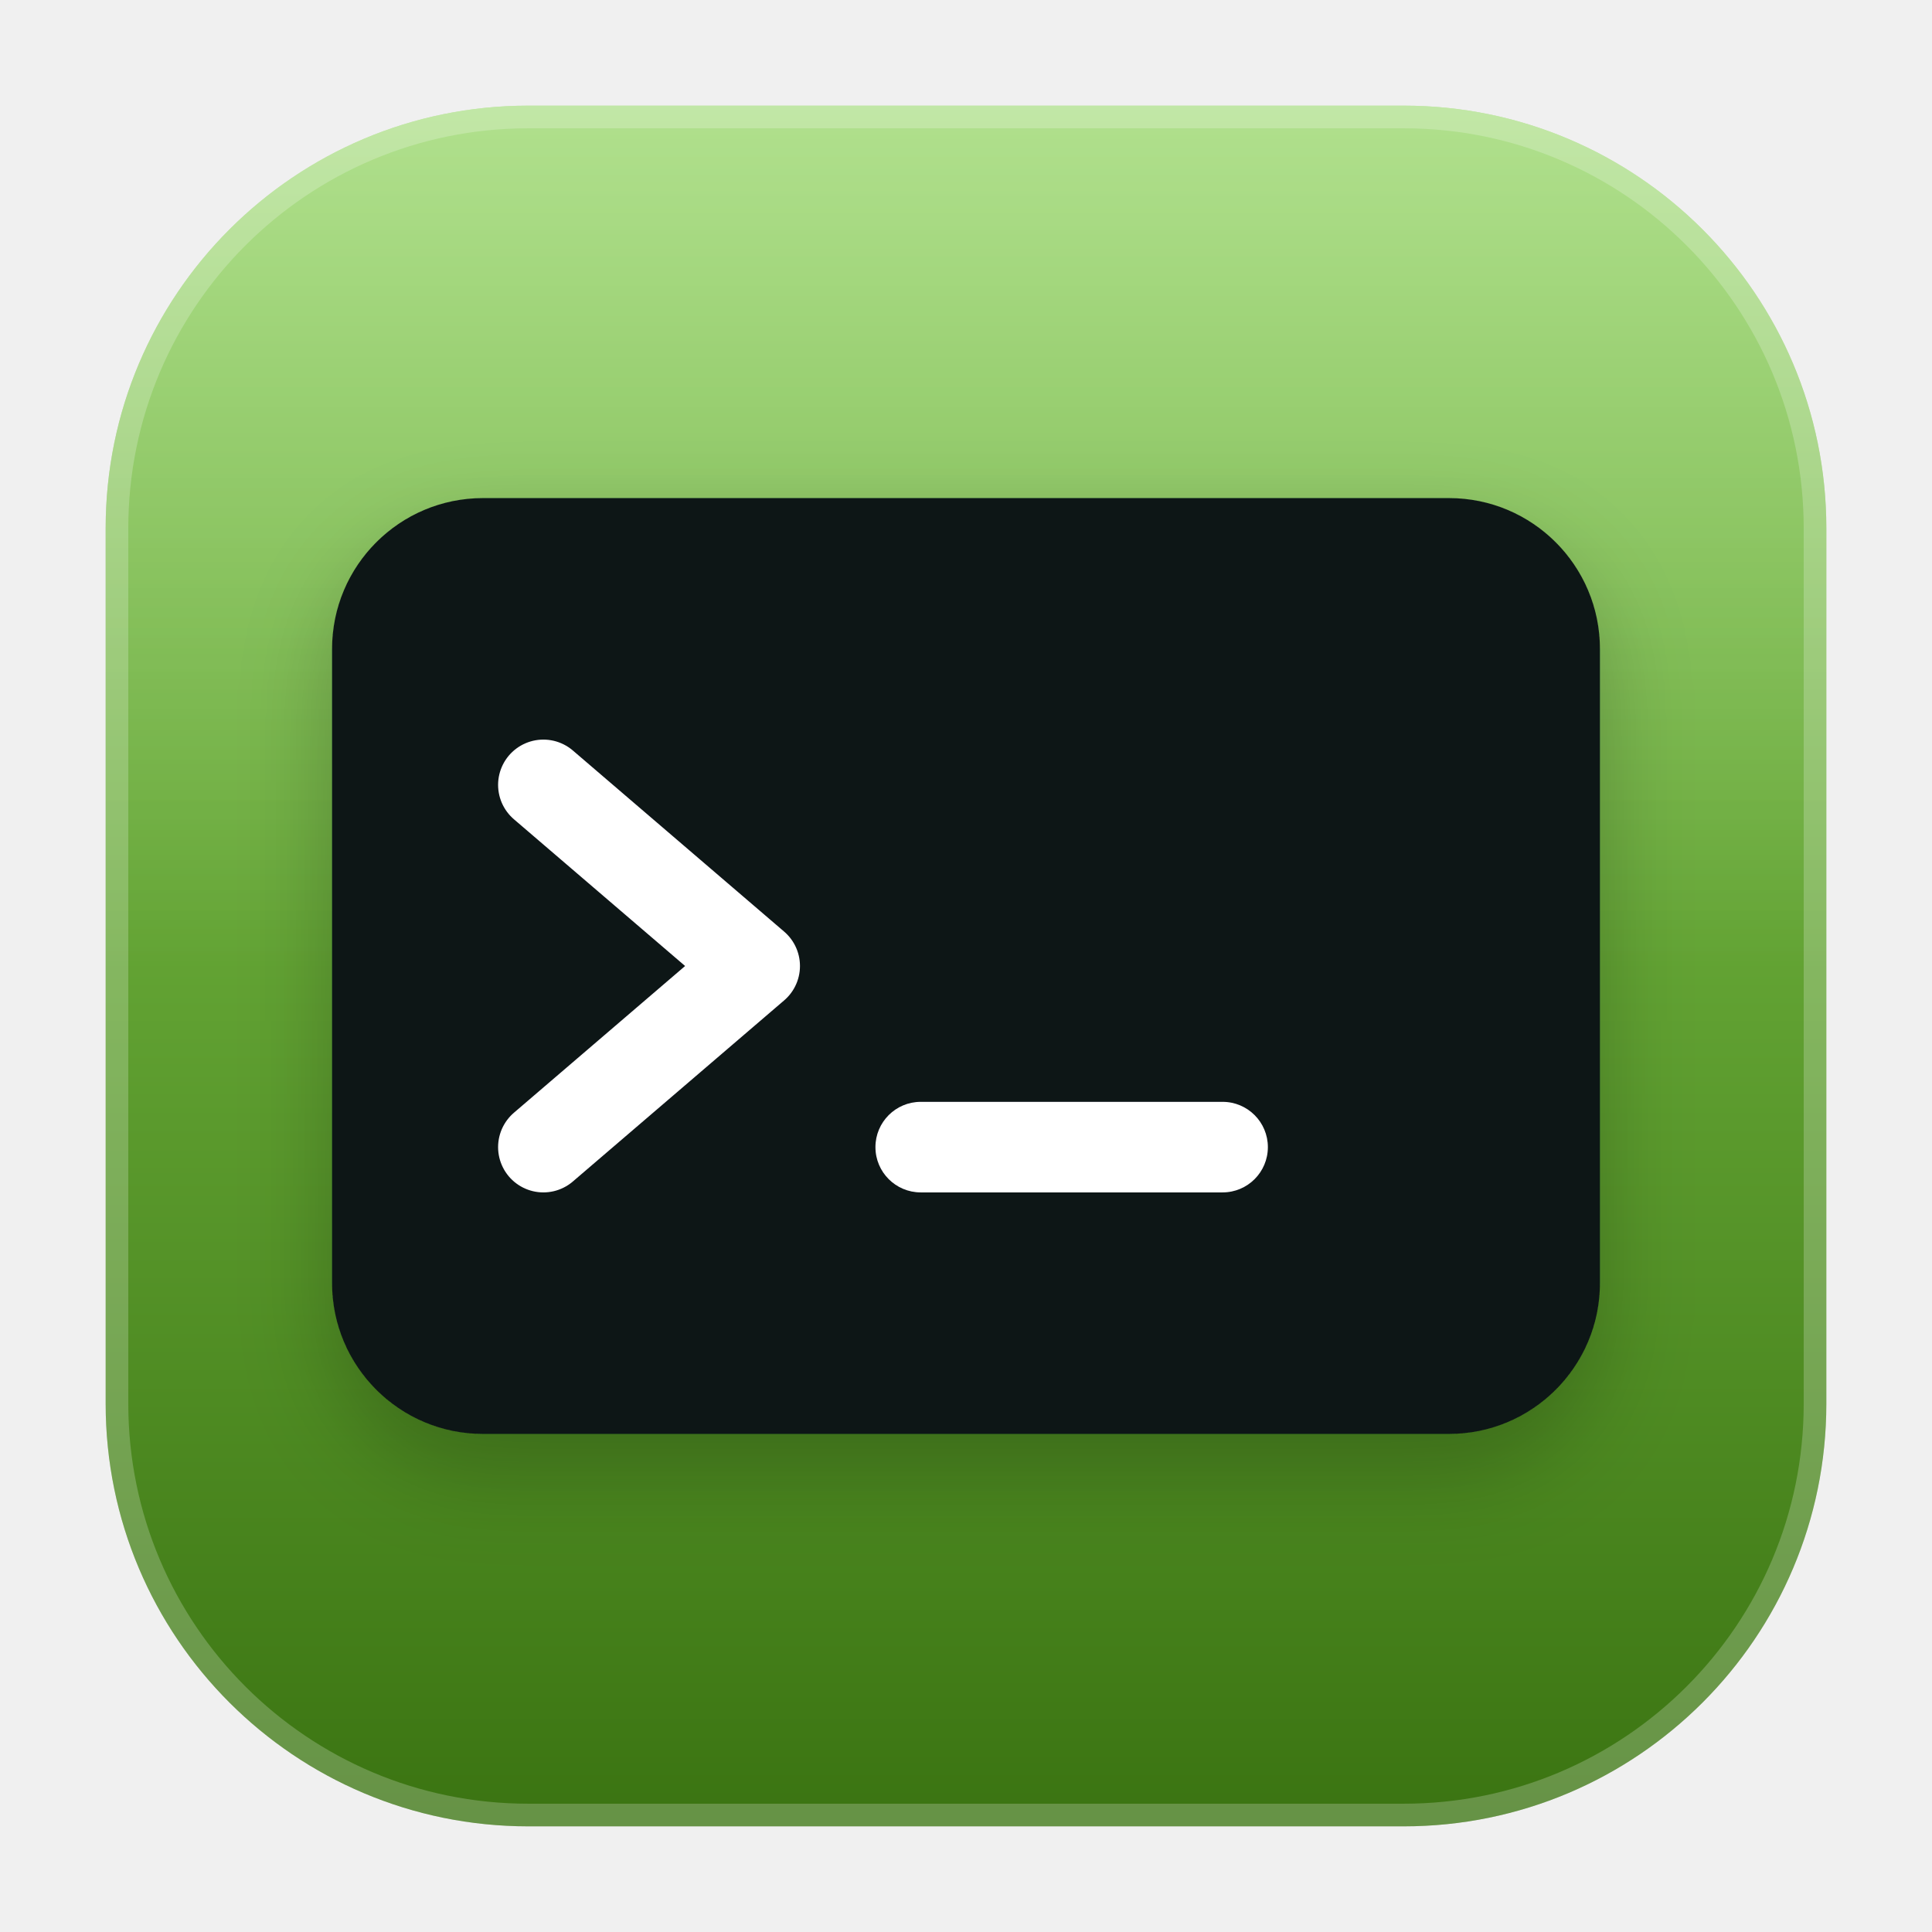
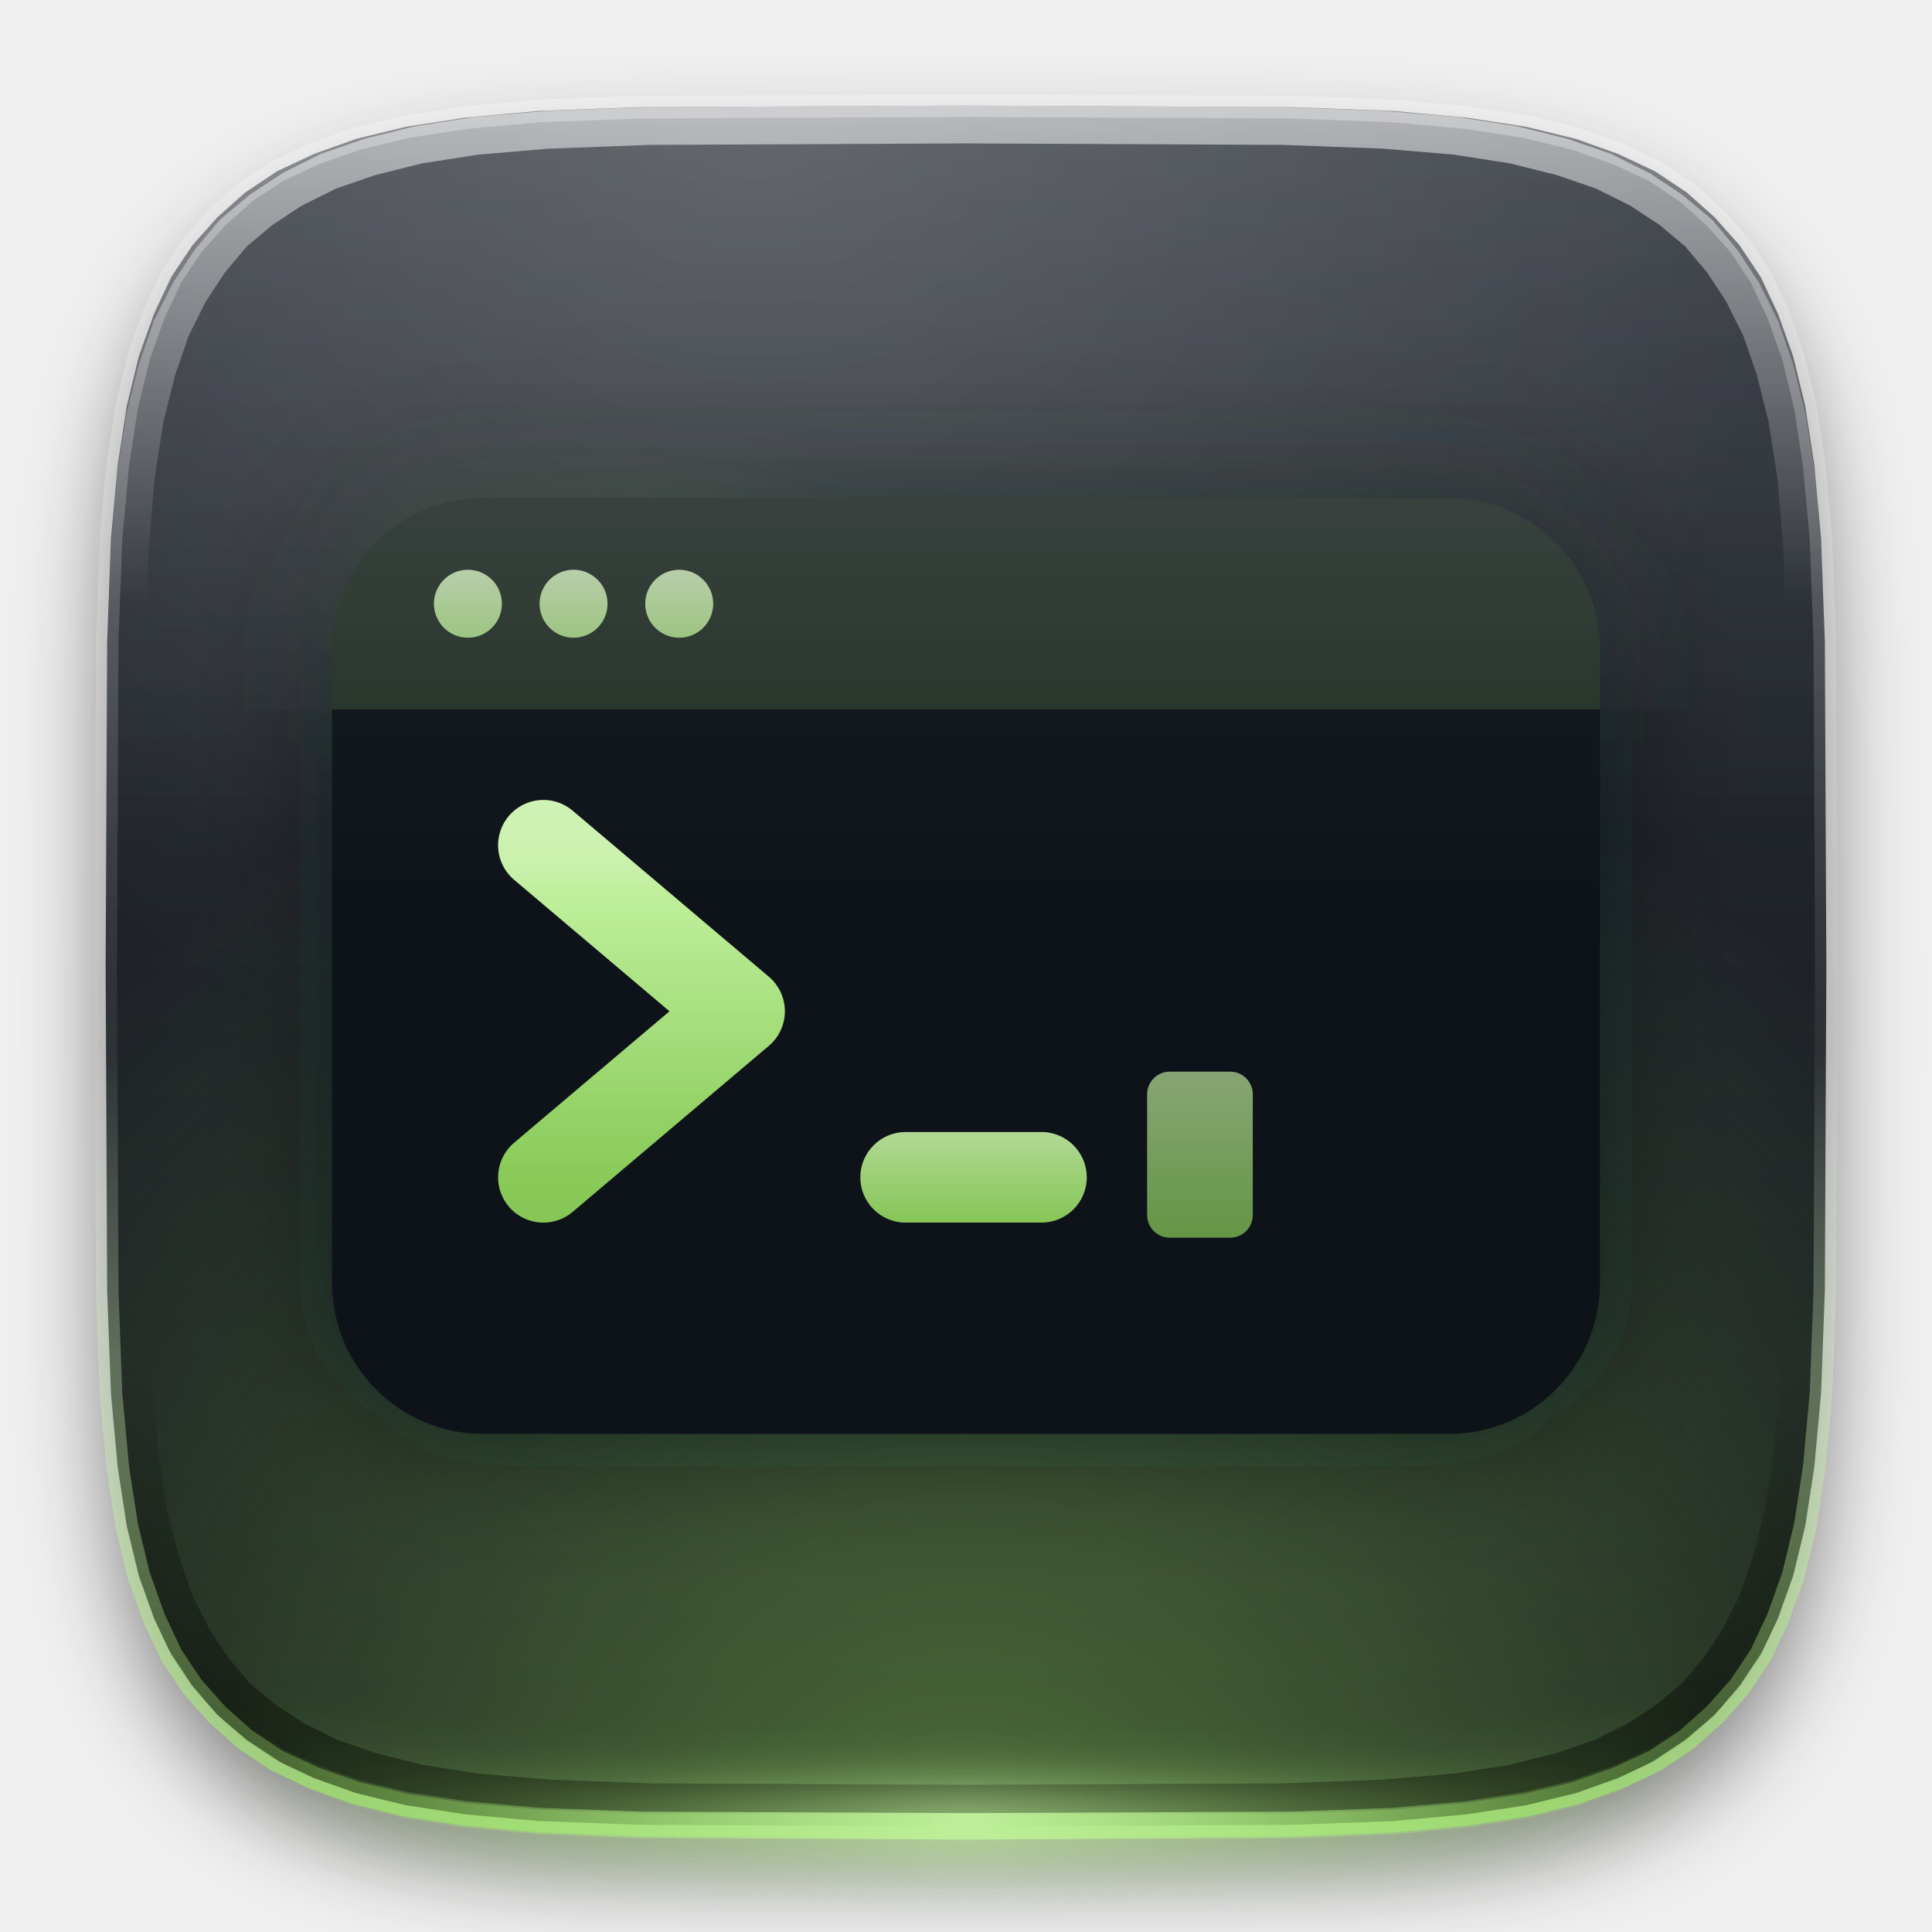
<svg xmlns="http://www.w3.org/2000/svg" viewBox="0 0 256 256" width="256" height="256">
  <defs>
-     <linearGradient id="g" x1="0" y1="0" x2="0" y2="1">
-       <stop offset="0" stop-color="#8AD255" />
-       <stop offset="1" stop-color="#3A7311" />
+     <linearGradient id="tile" x1="0" y1="0" x2="0" y2="1">
+       <stop offset="0" stop-color="#2B3038" />
+       <stop offset="1" stop-color="#121519" />
    </linearGradient>
-     <linearGradient id="s" x1="0" y1="0" x2="0" y2="1">
-       <stop offset="0" stop-color="#fff" stop-opacity=".34" />
-       <stop offset=".5" stop-color="#fff" stop-opacity="0" />
+     <radialGradient id="glow" cx=".5" cy="1.04" r=".72">
+       <stop offset="0" stop-color="#9BE564" stop-opacity=".42" />
+       <stop offset="1" stop-color="#9BE564" stop-opacity="0" />
+     </radialGradient>
+     <linearGradient id="sheen" x1="0" y1="0" x2="0" y2="1">
+       <stop offset="0" stop-color="#fff" stop-opacity=".14" />
+       <stop offset=".42" stop-color="#fff" stop-opacity="0" />
    </linearGradient>
-     <filter id="d" x="-20%" y="-20%" width="140%" height="150%">
-       <feDropShadow dx="0" dy="5" stdDeviation="6" flood-color="#000" flood-opacity=".22" />
+     <radialGradient id="spec" cx=".38" cy="0" r=".6">
+       <stop offset="0" stop-color="#fff" stop-opacity=".16" />
+       <stop offset="1" stop-color="#fff" stop-opacity="0" />
+     </radialGradient>
+     <linearGradient id="rim" x1="0" y1="0" x2="0" y2="1">
+       <stop offset="0" stop-color="#fff" stop-opacity=".30" />
+       <stop offset=".55" stop-color="#fff" stop-opacity=".06" />
+       <stop offset="1" stop-color="#9BE564" stop-opacity=".75" />
+     </linearGradient>
+     <linearGradient id="hi" gradientUnits="userSpaceOnUse" x1="0" y1="14" x2="0" y2="80">
+       <stop offset="0" stop-color="#fff" stop-opacity=".55" />
+       <stop offset="1" stop-color="#fff" stop-opacity="0" />
+     </linearGradient>
+     <linearGradient id="lo" gradientUnits="userSpaceOnUse" x1="0" y1="180" x2="0" y2="242">
+       <stop offset="0" stop-color="#000" stop-opacity="0" />
+       <stop offset="1" stop-color="#000" stop-opacity=".55" />
+     </linearGradient>
+     <filter id="drop" x="-20%" y="-20%" width="140%" height="150%">
+       <feGaussianBlur stdDeviation="6" />
+       <feOffset dy="6" />
    </filter>
+     <clipPath id="inside">
+       <path d="M242.0 128.0 L241.8 171.0 L241.3 184.6 L240.4 194.4 L239.2 202.2 L237.6 208.8 L235.6 214.4 L233.3 219.3 L230.5 223.5 L227.2 227.2 L223.5 230.5 L219.3 233.3 L214.4 235.6 L208.8 237.6 L202.2 239.2 L194.4 240.4 L184.6 241.3 L171.0 241.8 L128.0 242.0 L85.0 241.8 L71.4 241.3 L61.6 240.4 L53.8 239.2 L47.2 237.6 L41.6 235.6 L36.7 233.3 L32.5 230.5 L28.8 227.2 L25.5 223.5 L22.7 219.3 L20.4 214.4 L18.4 208.8 L16.8 202.2 L15.6 194.4 L14.7 184.6 L14.2 171.0 L14.0 128.0 L14.2 85.0 L14.7 71.4 L15.6 61.6 L16.8 53.8 L18.4 47.2 L20.4 41.6 L22.7 36.7 L25.5 32.5 L28.8 28.8 L32.5 25.5 L36.7 22.7 L41.6 20.4 L47.2 18.4 L53.8 16.8 L61.6 15.6 L71.4 14.7 L85.0 14.2 L128.0 14.0 L171.0 14.2 L184.6 14.7 L194.4 15.6 L202.2 16.8 L208.8 18.4 L214.4 20.4 L219.3 22.7 L223.5 25.5 L227.2 28.8 L230.5 32.5 L233.3 36.7 L235.6 41.6 L237.6 47.2 L239.2 53.8 L240.4 61.6 L241.3 71.4 L241.8 85.0Z" />
+     </clipPath>
+     <linearGradient id="ink" x1="0" y1="0" x2="0" y2="1">
+       <stop offset="0" stop-color="#C5F0A5" />
+       <stop offset="1" stop-color="#9BE564" />
+     </linearGradient>
+     <filter id="halo" x="-30%" y="-30%" width="160%" height="160%">
+       <feGaussianBlur stdDeviation="9" />
+     </filter>
+     <filter id="soft" x="-40%" y="-40%" width="180%" height="180%">
+       <feGaussianBlur stdDeviation="4" />
+     </filter>
+     <mask id="shape" maskUnits="userSpaceOnUse" x="0" y="0" width="256" height="256">
+       <rect fill="#0E1319" x="44" y="66" width="168" height="124" rx="20" />
+       <path fill="#fff" opacity=".12" d="M64 66h128a20 20 0 0 1 20 20v8H44v-8a20 20 0 0 1 20-20z" />
+       <circle fill="#fff" opacity=".7" cx="62" cy="80" r="4.5" />
+       <circle fill="#fff" opacity=".7" cx="76" cy="80" r="4.5" />
+       <circle fill="#fff" opacity=".7" cx="90" cy="80" r="4.5" />
+       <path fill="none" stroke="#fff" stroke-width="12" stroke-linecap="round" stroke-linejoin="round" d="M72 112l26 22-26 22" />
+       <rect fill="#fff" x="114" y="150" width="30" height="12" rx="6" />
+       <rect fill="#fff" opacity=".7" x="152" y="142" width="14" height="22" rx="3" />
+     </mask>
+     <linearGradient id="gloss" gradientUnits="userSpaceOnUse" x1="0" y1="56" x2="0" y2="200">
+       <stop offset="0" stop-color="#fff" stop-opacity=".62" />
+       <stop offset=".42" stop-color="#fff" stop-opacity=".08" />
+       <stop offset=".43" stop-color="#fff" stop-opacity="0" />
+       <stop offset="1" stop-color="#fff" stop-opacity="0" />
+     </linearGradient>
+     <linearGradient id="foot" gradientUnits="userSpaceOnUse" x1="0" y1="120" x2="0" y2="206">
+       <stop offset="0" stop-color="#000" stop-opacity="0" />
+       <stop offset="1" stop-color="#000" stop-opacity=".28" />
+     </linearGradient>
+     <linearGradient id="ring" gradientUnits="userSpaceOnUse" x1="14" y1="0" x2="242" y2="0">
+       <stop offset=".08" stop-color="#9BE564" stop-opacity="0" />
+       <stop offset=".5" stop-color="#BEEE9A" />
+       <stop offset=".92" stop-color="#9BE564" stop-opacity="0" />
+     </linearGradient>
+     <clipPath id="low">
+       <rect x="0" y="196" width="256" height="60" />
+     </clipPath>
  </defs>
-   <rect x="14" y="14" width="228" height="228" rx="56" fill="url(#g)" />
-   <rect x="14" y="14" width="228" height="228" rx="56" fill="url(#s)" />
-   <rect x="15.5" y="15.5" width="225" height="225" rx="54.5" fill="none" stroke="#fff" stroke-opacity=".22" stroke-width="3" />
-   <g filter="url(#d)">
+   <path d="M242.0 128.0 L241.8 171.0 L241.3 184.6 L240.4 194.4 L239.2 202.2 L237.6 208.8 L235.6 214.4 L233.3 219.3 L230.5 223.5 L227.2 227.2 L223.5 230.5 L219.3 233.3 L214.4 235.6 L208.8 237.6 L202.2 239.2 L194.4 240.4 L184.6 241.3 L171.0 241.8 L128.0 242.0 L85.0 241.8 L71.4 241.3 L61.6 240.4 L53.8 239.2 L47.2 237.6 L41.6 235.6 L36.7 233.3 L32.5 230.5 L28.8 227.2 L25.5 223.5 L22.7 219.3 L20.4 214.4 L18.4 208.8 L16.8 202.2 L15.6 194.4 L14.7 184.6 L14.2 171.0 L14.0 128.0 L14.2 85.0 L14.7 71.4 L15.6 61.6 L16.8 53.8 L18.4 47.2 L20.4 41.6 L22.7 36.7 L25.5 32.5 L28.8 28.8 L32.5 25.5 L36.7 22.7 L41.6 20.4 L47.2 18.4 L53.8 16.8 L61.6 15.6 L71.4 14.7 L85.0 14.2 L128.0 14.0 L171.0 14.2 L184.6 14.7 L194.4 15.6 L202.2 16.8 L208.8 18.4 L214.4 20.4 L219.3 22.7 L223.5 25.5 L227.2 28.8 L230.5 32.5 L233.3 36.7 L235.6 41.6 L237.6 47.2 L239.2 53.8 L240.4 61.6 L241.3 71.4 L241.8 85.0Z" fill="#000" opacity=".5" filter="url(#drop)" />
+   <path d="M242.0 128.0 L241.8 171.0 L241.3 184.6 L240.4 194.4 L239.2 202.2 L237.6 208.8 L235.6 214.4 L233.3 219.3 L230.5 223.5 L227.2 227.2 L223.5 230.5 L219.3 233.3 L214.4 235.6 L208.8 237.6 L202.2 239.2 L194.4 240.4 L184.6 241.3 L171.0 241.8 L128.0 242.0 L85.0 241.8 L71.4 241.3 L61.6 240.4 L53.8 239.2 L47.2 237.6 L41.6 235.6 L36.7 233.3 L32.5 230.5 L28.8 227.2 L25.5 223.5 L22.7 219.3 L20.4 214.4 L18.4 208.8 L16.8 202.2 L15.6 194.4 L14.7 184.6 L14.2 171.0 L14.0 128.0 L14.2 85.0 L14.7 71.4 L15.6 61.6 L16.8 53.8 L18.4 47.2 L20.4 41.6 L22.7 36.7 L25.5 32.5 L28.8 28.8 L32.5 25.5 L36.7 22.7 L41.6 20.4 L47.2 18.4 L53.8 16.8 L61.6 15.6 L71.4 14.7 L85.0 14.2 L128.0 14.0 L171.0 14.2 L184.6 14.7 L194.4 15.6 L202.2 16.8 L208.8 18.4 L214.4 20.4 L219.3 22.7 L223.5 25.5 L227.2 28.8 L230.5 32.5 L233.3 36.7 L235.6 41.6 L237.6 47.2 L239.2 53.8 L240.4 61.6 L241.3 71.4 L241.8 85.0Z" fill="url(#tile)" />
+   <path d="M242.0 128.0 L241.8 171.0 L241.3 184.6 L240.4 194.4 L239.2 202.2 L237.6 208.8 L235.6 214.4 L233.3 219.3 L230.5 223.5 L227.2 227.2 L223.5 230.5 L219.3 233.3 L214.4 235.6 L208.8 237.6 L202.2 239.2 L194.4 240.4 L184.6 241.3 L171.0 241.8 L128.0 242.0 L85.0 241.8 L71.4 241.3 L61.6 240.4 L53.8 239.2 L47.2 237.6 L41.6 235.6 L36.7 233.3 L32.5 230.5 L28.8 227.2 L25.5 223.5 L22.7 219.3 L20.4 214.4 L18.4 208.8 L16.8 202.2 L15.6 194.4 L14.7 184.6 L14.2 171.0 L14.0 128.0 L14.2 85.0 L14.7 71.4 L15.6 61.6 L16.8 53.8 L18.4 47.2 L20.4 41.6 L22.7 36.7 L25.5 32.5 L28.8 28.8 L32.5 25.5 L36.7 22.7 L41.6 20.4 L47.2 18.4 L53.8 16.8 L61.6 15.6 L71.4 14.7 L85.0 14.2 L128.0 14.0 L171.0 14.2 L184.6 14.7 L194.4 15.6 L202.2 16.8 L208.8 18.4 L214.4 20.4 L219.3 22.7 L223.5 25.5 L227.2 28.8 L230.5 32.5 L233.3 36.7 L235.6 41.6 L237.6 47.2 L239.2 53.8 L240.4 61.6 L241.3 71.4 L241.8 85.0Z" fill="url(#spec)" />
+   <path d="M242.0 128.0 L241.8 171.0 L241.3 184.6 L240.4 194.4 L239.2 202.2 L237.6 208.8 L235.6 214.4 L233.3 219.3 L230.5 223.5 L227.2 227.2 L223.5 230.5 L219.3 233.3 L214.4 235.6 L208.8 237.6 L202.2 239.2 L194.4 240.4 L184.6 241.3 L171.0 241.8 L128.0 242.0 L85.0 241.8 L71.4 241.3 L61.6 240.4 L53.8 239.2 L47.2 237.6 L41.6 235.6 L36.7 233.3 L32.5 230.5 L28.8 227.2 L25.5 223.5 L22.7 219.3 L20.4 214.4 L18.4 208.8 L16.8 202.2 L15.6 194.4 L14.7 184.6 L14.2 171.0 L14.0 128.0 L14.2 85.0 L14.7 71.4 L15.6 61.6 L16.8 53.8 L18.4 47.2 L20.4 41.6 L22.7 36.7 L25.5 32.5 L28.8 28.8 L32.5 25.5 L36.7 22.7 L41.6 20.4 L47.2 18.4 L53.8 16.8 L61.6 15.6 L71.4 14.7 L85.0 14.2 L128.0 14.0 L171.0 14.2 L184.6 14.7 L194.4 15.6 L202.2 16.8 L208.8 18.4 L214.4 20.4 L219.3 22.7 L223.5 25.5 L227.2 28.8 L230.5 32.5 L233.3 36.7 L235.6 41.6 L237.6 47.2 L239.2 53.8 L240.4 61.6 L241.3 71.4 L241.8 85.0Z" fill="url(#glow)" />
+   <path d="M242.0 128.0 L241.8 171.0 L241.3 184.6 L240.4 194.4 L239.2 202.2 L237.6 208.8 L235.6 214.4 L233.3 219.3 L230.5 223.5 L227.2 227.2 L223.5 230.5 L219.3 233.3 L214.4 235.6 L208.8 237.6 L202.2 239.2 L194.4 240.4 L184.6 241.3 L171.0 241.8 L128.0 242.0 L85.0 241.8 L71.4 241.3 L61.6 240.4 L53.8 239.2 L47.2 237.6 L41.6 235.6 L36.7 233.3 L32.5 230.5 L28.8 227.2 L25.5 223.5 L22.7 219.3 L20.4 214.4 L18.4 208.8 L16.8 202.2 L15.6 194.4 L14.7 184.6 L14.2 171.0 L14.0 128.0 L14.2 85.0 L14.7 71.4 L15.6 61.6 L16.8 53.8 L18.4 47.2 L20.4 41.6 L22.7 36.7 L25.5 32.5 L28.8 28.8 L32.5 25.5 L36.7 22.7 L41.6 20.4 L47.2 18.4 L53.8 16.8 L61.6 15.6 L71.4 14.7 L85.0 14.2 L128.0 14.0 L171.0 14.2 L184.6 14.7 L194.4 15.6 L202.2 16.8 L208.8 18.4 L214.4 20.4 L219.3 22.7 L223.5 25.5 L227.2 28.8 L230.5 32.5 L233.3 36.7 L235.6 41.6 L237.6 47.2 L239.2 53.8 L240.4 61.6 L241.3 71.4 L241.8 85.0Z" fill="url(#sheen)" />
+   <g filter="url(#halo)" opacity=".55">
    <rect fill="#0E1319" x="44" y="66" width="168" height="124" rx="20" />
-     <path fill="none" stroke="#fff" stroke-width="12" stroke-linecap="round" stroke-linejoin="round" d="M72 104l28 24-28 24" />
-     <rect fill="#fff" x="116" y="146" width="52" height="12" rx="6" />
+     <path fill="#9BE564" opacity=".12" d="M64 66h128a20 20 0 0 1 20 20v8H44v-8a20 20 0 0 1 20-20z" />
+     <circle fill="#9BE564" opacity=".7" cx="62" cy="80" r="4.5" />
+     <circle fill="#9BE564" opacity=".7" cx="76" cy="80" r="4.5" />
+     <circle fill="#9BE564" opacity=".7" cx="90" cy="80" r="4.5" />
+     <path fill="none" stroke="#9BE564" stroke-width="12" stroke-linecap="round" stroke-linejoin="round" d="M72 112l26 22-26 22" />
+     <rect fill="#9BE564" x="114" y="150" width="30" height="12" rx="6" />
+     <rect fill="#9BE564" opacity=".7" x="152" y="142" width="14" height="22" rx="3" />
+   </g>
+   <rect fill="#0E1319" x="44" y="66" width="168" height="124" rx="20" />
+   <path fill="url(#ink)" opacity=".12" d="M64 66h128a20 20 0 0 1 20 20v8H44v-8a20 20 0 0 1 20-20z" />
+   <circle fill="url(#ink)" opacity=".7" cx="62" cy="80" r="4.5" />
+   <circle fill="url(#ink)" opacity=".7" cx="76" cy="80" r="4.5" />
+   <circle fill="url(#ink)" opacity=".7" cx="90" cy="80" r="4.5" />
+   <path fill="none" stroke="url(#ink)" stroke-width="12" stroke-linecap="round" stroke-linejoin="round" d="M72 112l26 22-26 22" />
+   <rect fill="url(#ink)" x="114" y="150" width="30" height="12" rx="6" />
+   <rect fill="url(#ink)" opacity=".7" x="152" y="142" width="14" height="22" rx="3" />
+   <rect width="256" height="256" fill="url(#gloss)" mask="url(#shape)" />
+   <rect width="256" height="256" fill="url(#foot)" mask="url(#shape)" />
+   <path d="M242.0 128.0 L241.8 171.0 L241.3 184.6 L240.4 194.4 L239.2 202.2 L237.6 208.8 L235.6 214.4 L233.3 219.3 L230.5 223.5 L227.2 227.2 L223.5 230.5 L219.3 233.3 L214.4 235.6 L208.8 237.6 L202.2 239.2 L194.4 240.4 L184.6 241.3 L171.0 241.8 L128.0 242.0 L85.0 241.8 L71.4 241.3 L61.6 240.4 L53.8 239.2 L47.2 237.6 L41.6 235.6 L36.7 233.3 L32.5 230.5 L28.8 227.2 L25.5 223.5 L22.7 219.3 L20.4 214.4 L18.4 208.8 L16.8 202.2 L15.6 194.4 L14.7 184.6 L14.2 171.0 L14.0 128.0 L14.2 85.0 L14.7 71.4 L15.6 61.6 L16.8 53.8 L18.4 47.2 L20.4 41.6 L22.7 36.7 L25.5 32.5 L28.8 28.8 L32.5 25.5 L36.7 22.7 L41.6 20.4 L47.2 18.4 L53.8 16.8 L61.6 15.6 L71.4 14.7 L85.0 14.2 L128.0 14.0 L171.0 14.2 L184.6 14.7 L194.4 15.6 L202.2 16.8 L208.8 18.4 L214.4 20.4 L219.3 22.7 L223.5 25.5 L227.2 28.8 L230.5 32.5 L233.3 36.7 L235.6 41.6 L237.6 47.2 L239.2 53.8 L240.4 61.6 L241.3 71.4 L241.8 85.0Z" fill="none" stroke="url(#rim)" stroke-width="3" />
+   <g clip-path="url(#inside)">
+     <path d="M239.5 128.0 L239.3 170.0 L238.8 183.4 L238.0 192.9 L236.8 200.6 L235.2 207.0 L233.3 212.5 L230.9 217.3 L228.2 221.4 L225.1 225.1 L221.4 228.2 L217.3 230.9 L212.5 233.3 L207.0 235.2 L200.6 236.8 L192.9 238.0 L183.4 238.8 L170.0 239.3 L128.0 239.5 L86.0 239.3 L72.6 238.8 L63.1 238.0 L55.4 236.8 L49.0 235.2 L43.5 233.3 L38.7 230.9 L34.6 228.2 L30.9 225.1 L27.8 221.4 L25.1 217.3 L22.7 212.5 L20.8 207.0 L19.2 200.6 L18.0 192.9 L17.2 183.4 L16.7 170.0 L16.5 128.0 L16.7 86.0 L17.2 72.6 L18.0 63.1 L19.2 55.4 L20.8 49.0 L22.7 43.5 L25.1 38.7 L27.8 34.6 L30.9 30.9 L34.6 27.8 L38.7 25.1 L43.5 22.7 L49.0 20.8 L55.4 19.2 L63.1 18.0 L72.6 17.2 L86.0 16.7 L128.0 16.5 L170.0 16.7 L183.4 17.2 L192.9 18.0 L200.6 19.2 L207.0 20.8 L212.5 22.7 L217.3 25.1 L221.4 27.8 L225.1 30.9 L228.2 34.6 L230.9 38.7 L233.3 43.5 L235.2 49.0 L236.8 55.4 L238.0 63.1 L238.8 72.6 L239.3 86.0Z" fill="none" stroke="url(#hi)" stroke-width="5" />
+     <path d="M239.5 128.0 L239.3 170.0 L238.8 183.4 L238.0 192.9 L236.8 200.6 L235.2 207.0 L233.3 212.5 L230.9 217.3 L228.2 221.4 L225.1 225.1 L221.4 228.2 L217.3 230.9 L212.5 233.3 L207.0 235.2 L200.6 236.8 L192.9 238.0 L183.4 238.8 L170.0 239.3 L128.0 239.5 L86.0 239.3 L72.6 238.8 L63.1 238.0 L55.4 236.8 L49.0 235.2 L43.5 233.3 L38.7 230.9 L34.6 228.2 L30.9 225.1 L27.8 221.4 L25.1 217.3 L22.7 212.5 L20.8 207.0 L19.2 200.6 L18.0 192.9 L17.2 183.4 L16.7 170.0 L16.5 128.0 L16.7 86.0 L17.2 72.6 L18.0 63.1 L19.2 55.4 L20.8 49.0 L22.7 43.5 L25.1 38.7 L27.8 34.6 L30.9 30.9 L34.6 27.8 L38.7 25.1 L43.5 22.7 L49.0 20.8 L55.4 19.2 L63.1 18.0 L72.6 17.2 L86.0 16.7 L128.0 16.5 L170.0 16.7 L183.4 17.2 L192.9 18.0 L200.6 19.2 L207.0 20.8 L212.5 22.7 L217.3 25.1 L221.4 27.8 L225.1 30.9 L228.2 34.6 L230.9 38.7 L233.3 43.5 L235.2 49.0 L236.8 55.4 L238.0 63.1 L238.8 72.6 L239.3 86.0Z" fill="none" stroke="url(#lo)" stroke-width="6" />
+   </g>
+   <g clip-path="url(#low)">
+     <path d="M242.0 128.0 L241.8 171.0 L241.3 184.6 L240.4 194.4 L239.2 202.2 L237.6 208.8 L235.6 214.4 L233.3 219.3 L230.5 223.5 L227.2 227.2 L223.5 230.5 L219.3 233.3 L214.4 235.6 L208.8 237.6 L202.2 239.2 L194.4 240.4 L184.6 241.3 L171.0 241.8 L128.0 242.0 L85.0 241.8 L71.4 241.3 L61.6 240.4 L53.8 239.2 L47.2 237.6 L41.6 235.6 L36.7 233.3 L32.5 230.5 L28.8 227.2 L25.5 223.5 L22.7 219.3 L20.4 214.4 L18.4 208.8 L16.8 202.2 L15.6 194.4 L14.7 184.6 L14.2 171.0 L14.0 128.0 L14.2 85.0 L14.7 71.4 L15.6 61.6 L16.8 53.8 L18.4 47.2 L20.4 41.6 L22.7 36.7 L25.5 32.5 L28.8 28.8 L32.5 25.5 L36.7 22.7 L41.6 20.4 L47.2 18.4 L53.8 16.8 L61.6 15.6 L71.4 14.7 L85.0 14.2 L128.0 14.0 L171.0 14.2 L184.6 14.7 L194.4 15.6 L202.2 16.8 L208.8 18.4 L214.4 20.4 L219.3 22.7 L223.5 25.5 L227.2 28.8 L230.5 32.5 L233.3 36.7 L235.6 41.6 L237.6 47.2 L239.2 53.8 L240.4 61.6 L241.3 71.4 L241.8 85.0Z" fill="none" stroke="url(#ring)" stroke-width="9" filter="url(#soft)" opacity=".9" />
+     <path d="M242.0 128.0 L241.8 171.0 L241.3 184.6 L240.4 194.4 L239.2 202.2 L237.6 208.8 L235.6 214.4 L233.3 219.3 L230.5 223.5 L227.2 227.2 L223.5 230.5 L219.3 233.3 L214.4 235.6 L208.8 237.6 L202.2 239.2 L194.4 240.4 L184.6 241.3 L171.0 241.8 L128.0 242.0 L85.0 241.8 L71.4 241.3 L61.6 240.4 L53.8 239.2 L47.2 237.6 L41.6 235.6 L36.7 233.3 L32.5 230.5 L28.8 227.2 L25.5 223.5 L22.7 219.3 L20.4 214.4 L18.4 208.8 L16.8 202.2 L15.6 194.4 L14.7 184.6 L14.2 171.0 L14.0 128.0 L14.2 85.0 L14.7 71.4 L15.6 61.6 L16.8 53.8 L18.4 47.2 L20.4 41.6 L22.7 36.7 L25.5 32.5 L28.8 28.8 L32.5 25.5 L36.7 22.7 L41.6 20.4 L47.2 18.4 L53.8 16.8 L61.6 15.6 L71.4 14.7 L85.0 14.2 L128.0 14.0 L171.0 14.2 L184.6 14.7 L194.4 15.6 L202.2 16.8 L208.8 18.4 L214.4 20.4 L219.3 22.7 L223.5 25.5 L227.2 28.8 L230.5 32.5 L233.3 36.7 L235.6 41.6 L237.6 47.2 L239.2 53.8 L240.4 61.6 L241.3 71.4 L241.8 85.0Z" fill="none" stroke="url(#ring)" stroke-width="3.5" />
  </g>
</svg>
